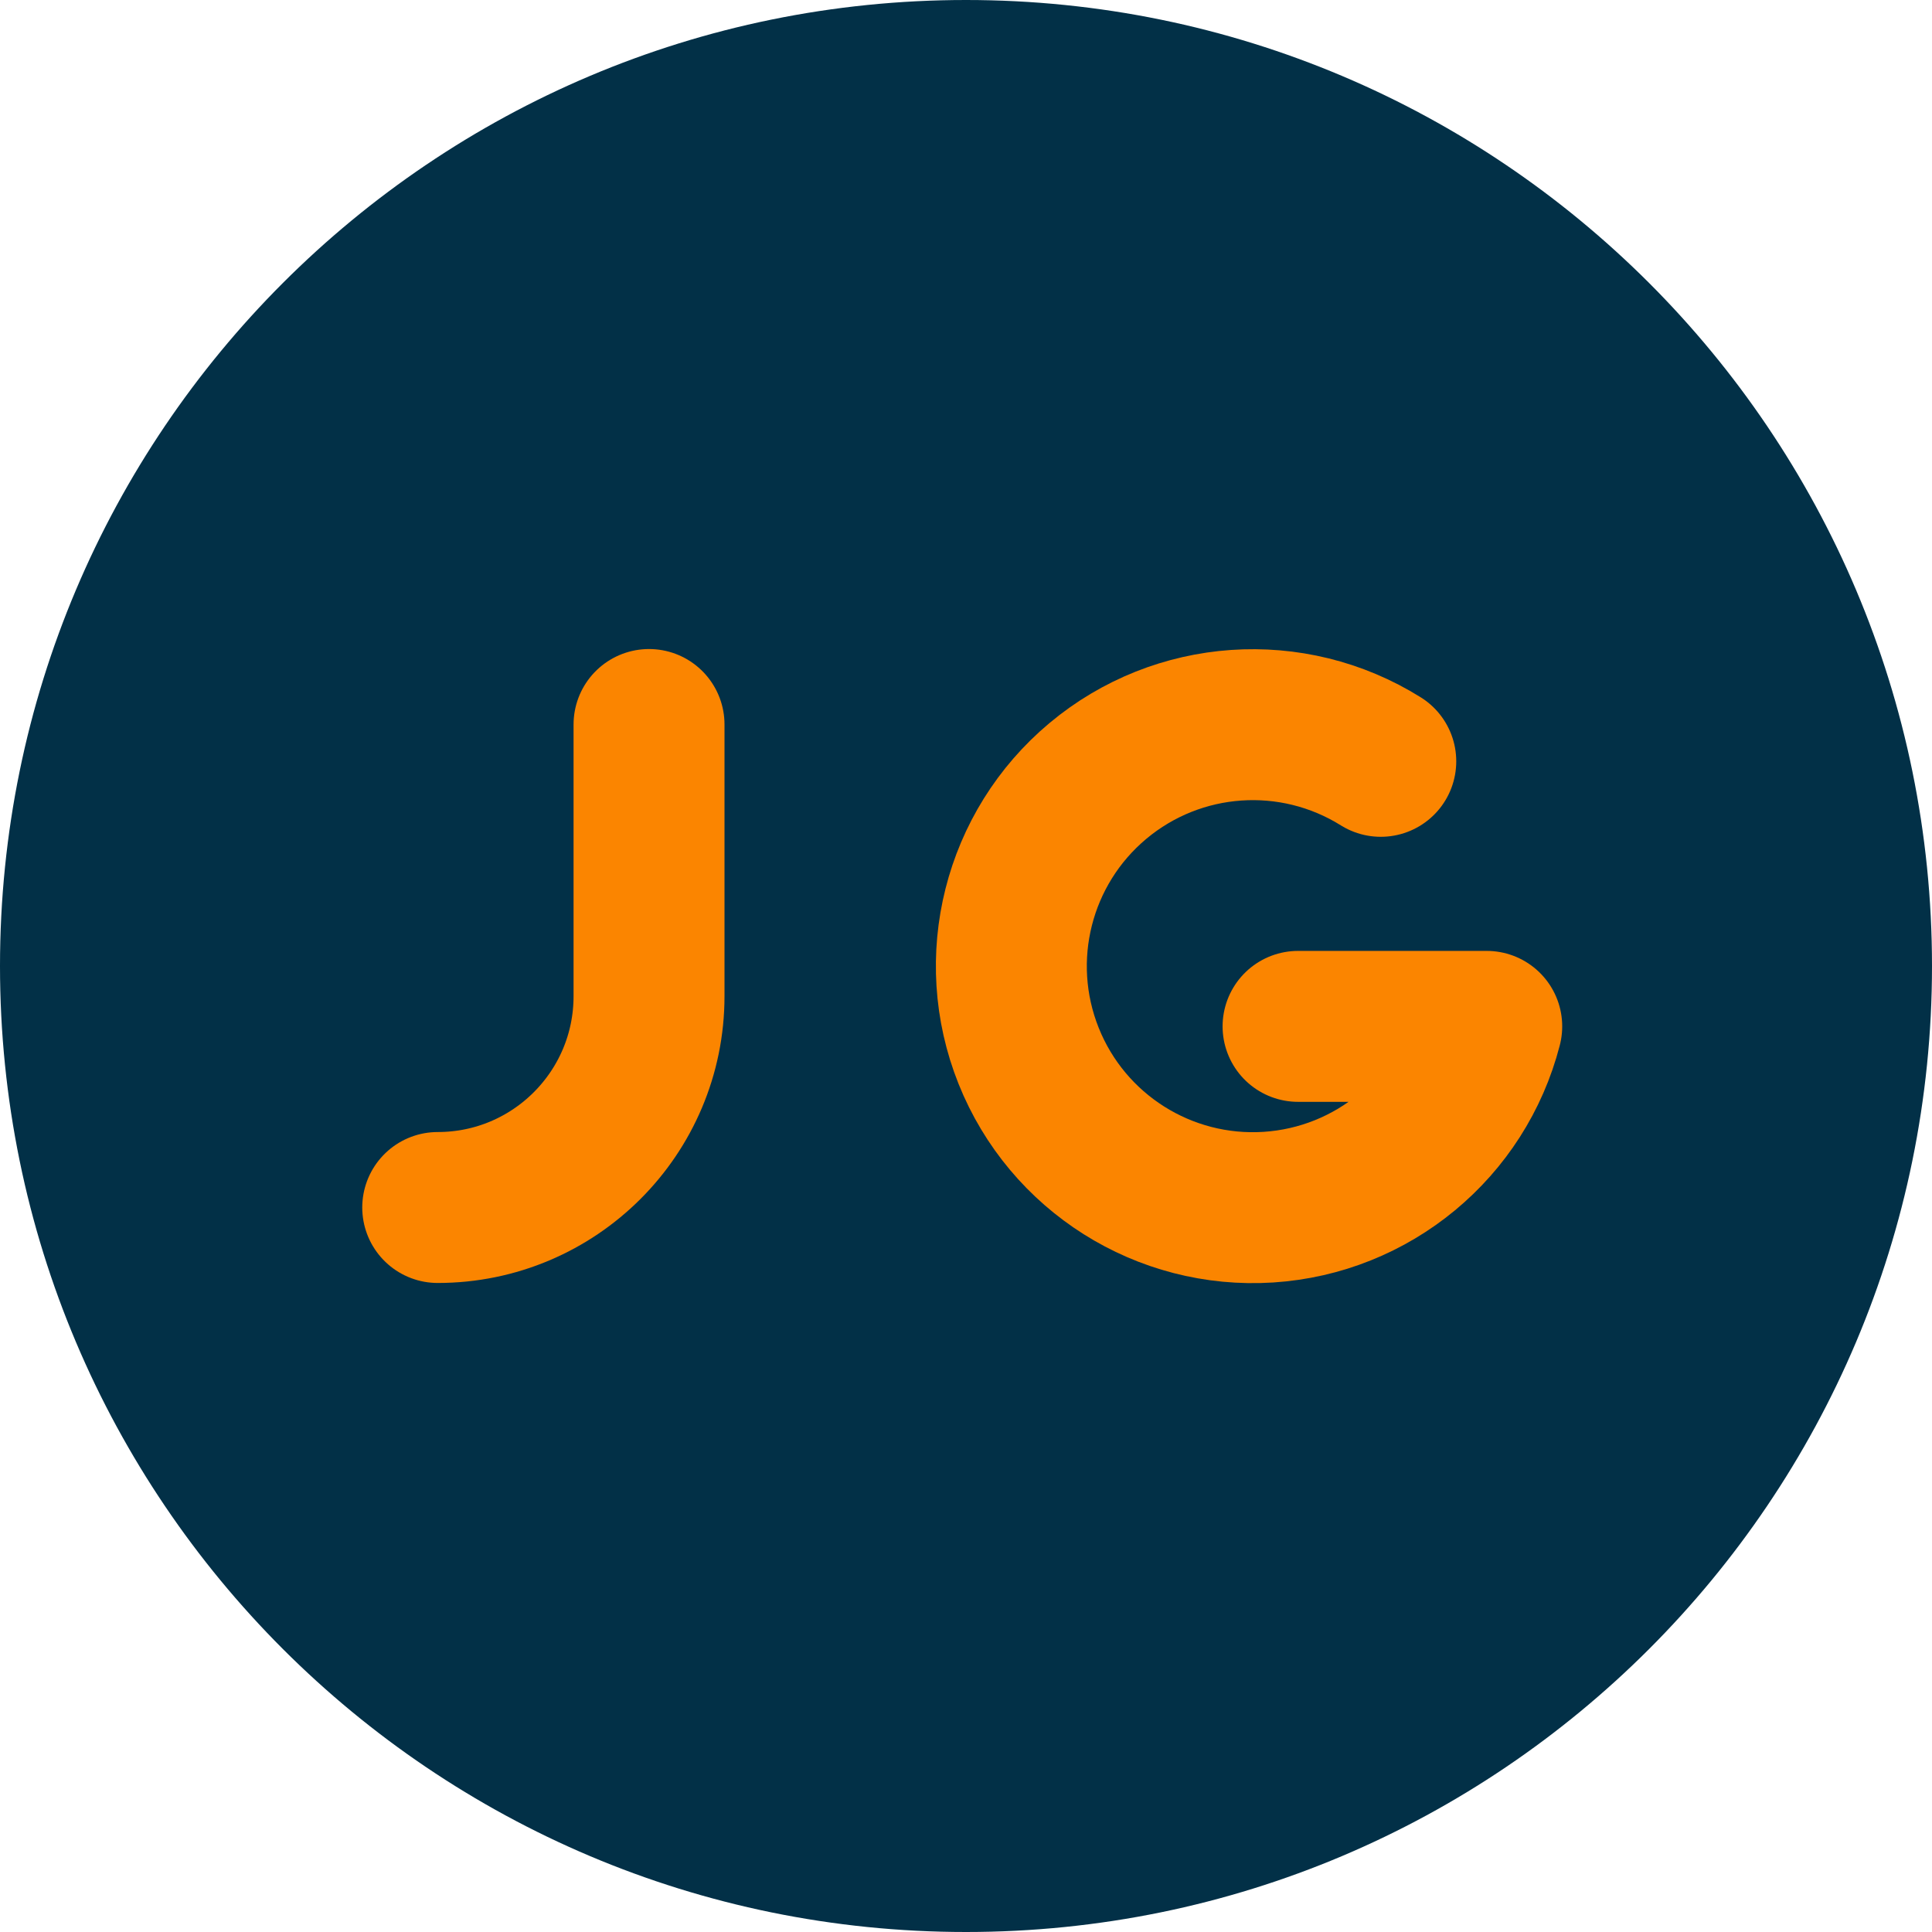
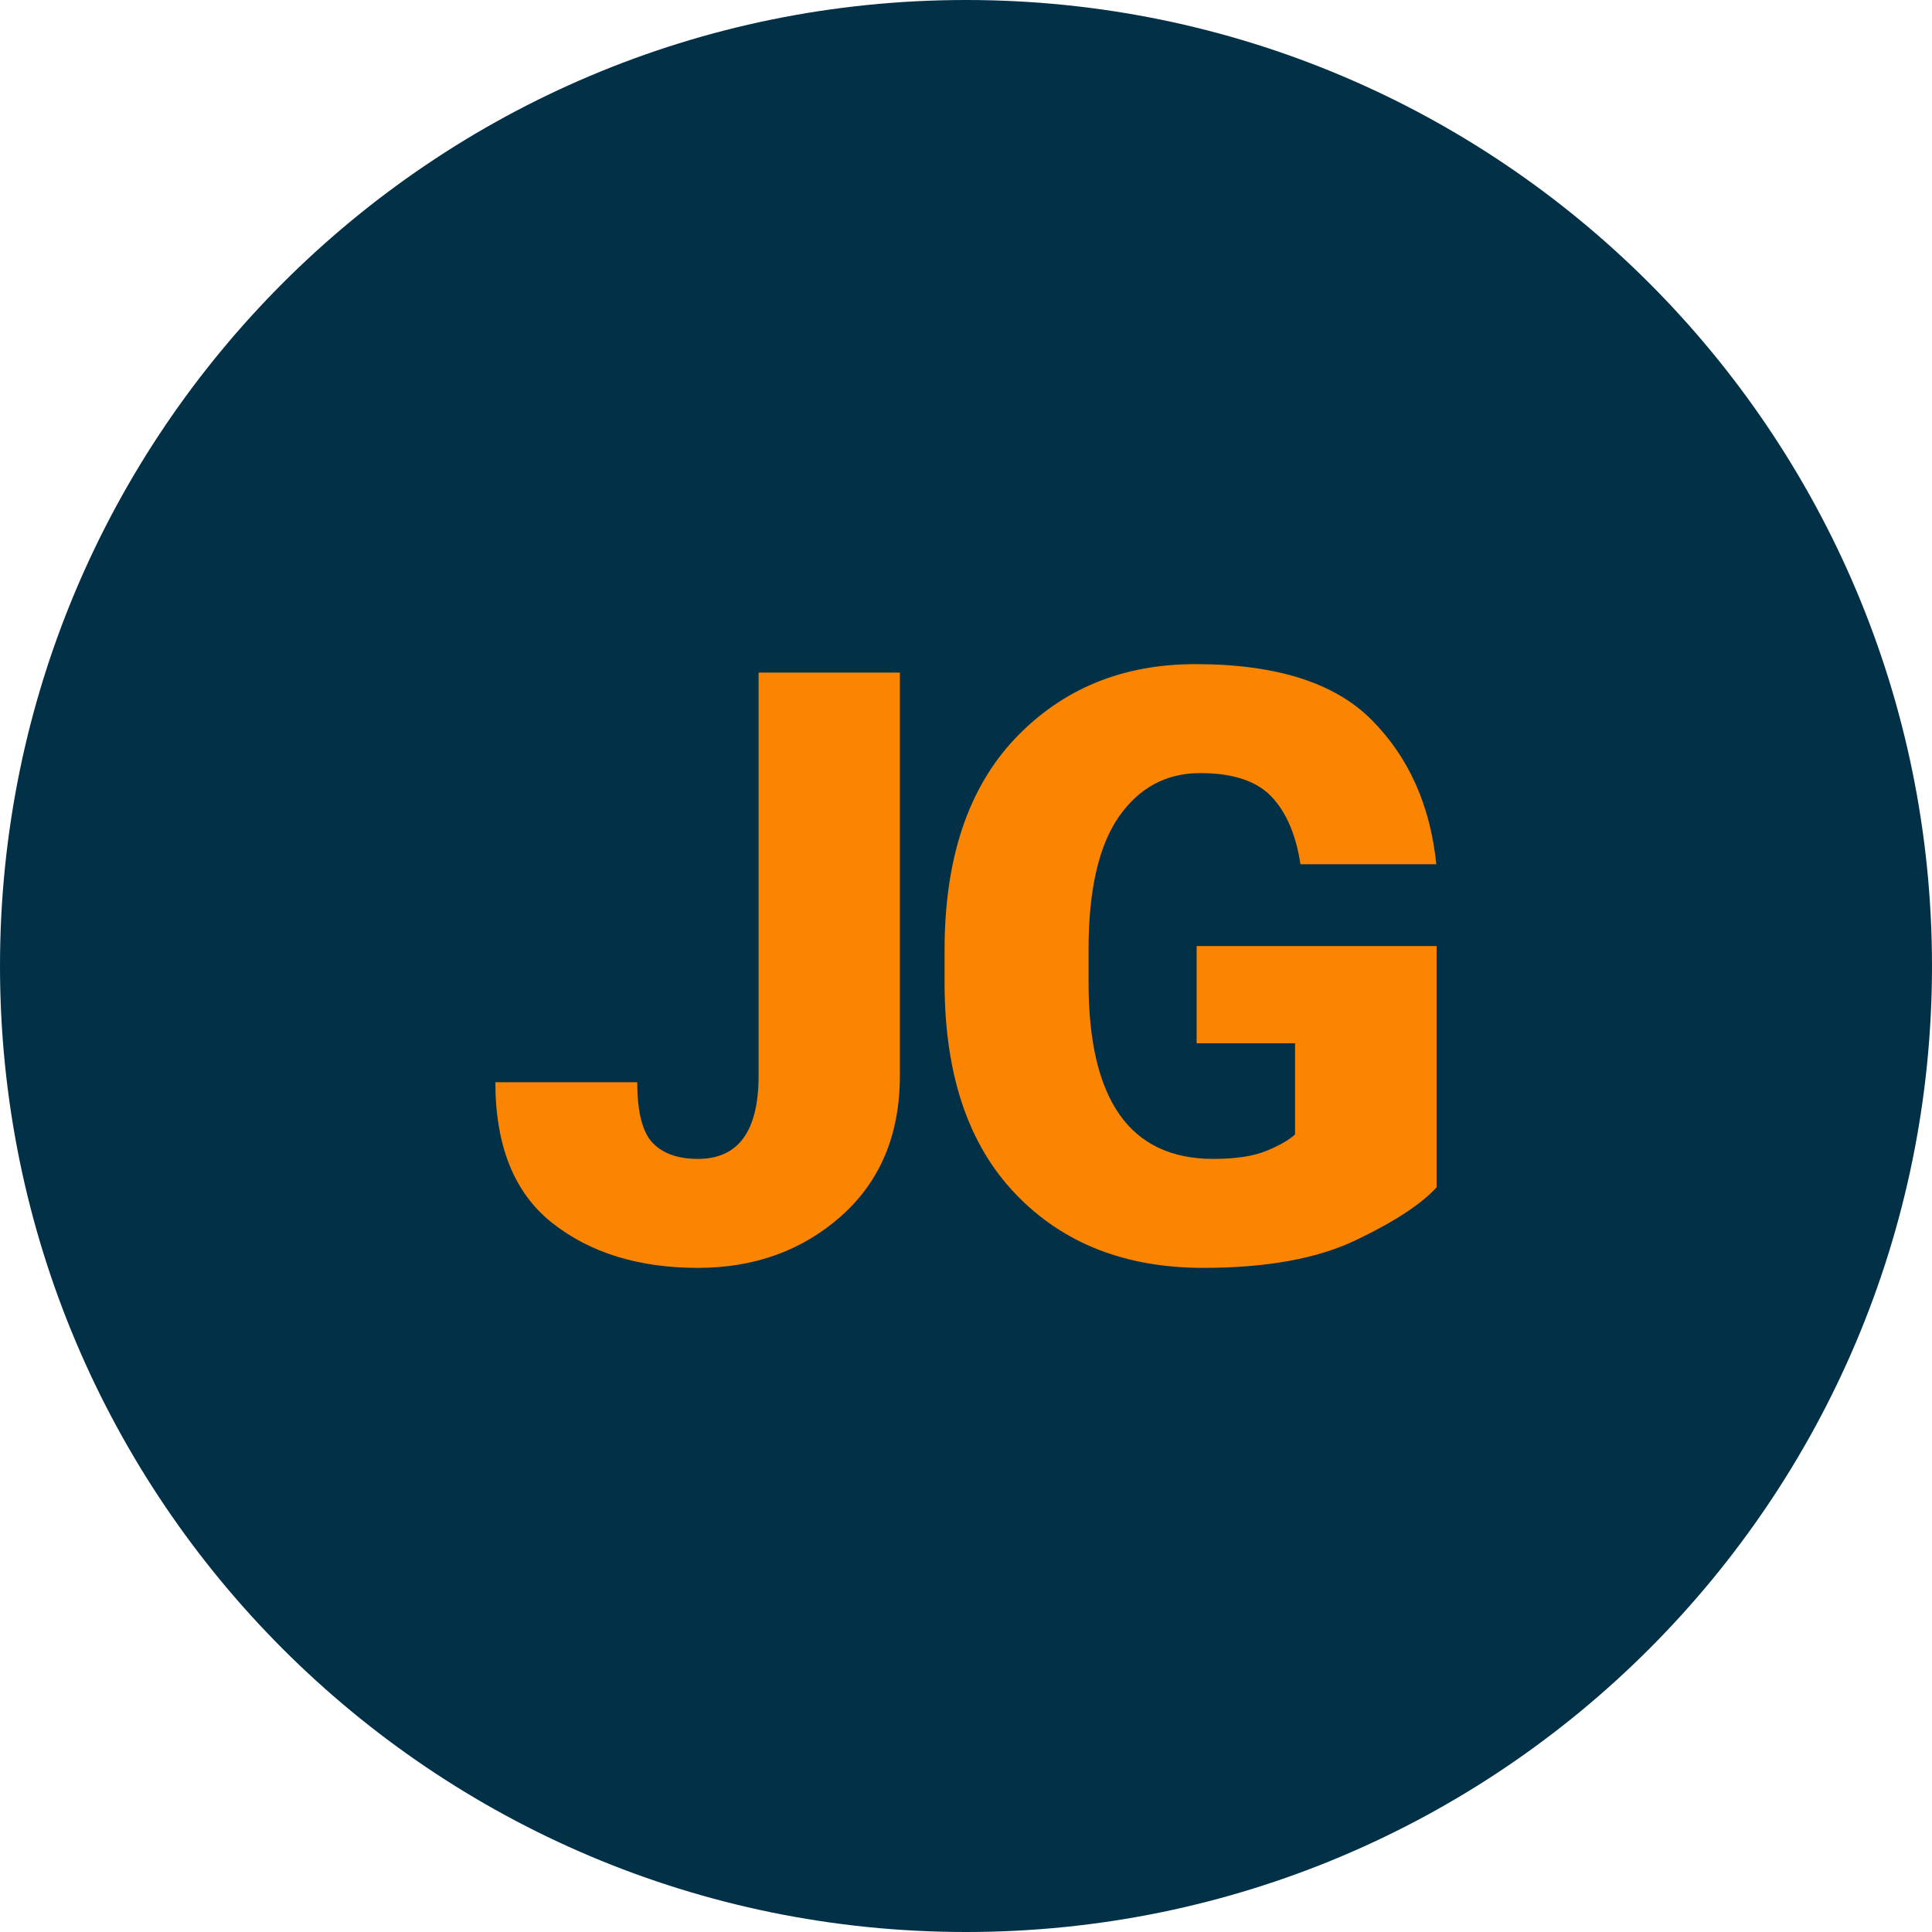
<svg xmlns="http://www.w3.org/2000/svg" viewBox="0 0 64 64" width="64" height="64" role="img" aria-label="JG">
  <circle cx="32" cy="32" r="32" fill="#023047" />
-   <g fill="none" stroke="#fb8500" stroke-width="5" stroke-linecap="round" stroke-linejoin="round">
-     <path d="M21.5 24v9a7 7 0 0 1-7 7" />
-     <path d="M45.74 25.22A8 8 0 1 0 49.25 34H43" />
-   </g>
+   <path fill="#fb8500" d="M25.13 35.63V22.28H29.81V35.63Q29.81 38.55 27.87 40.28Q25.93 42.00 23.12 42.00Q20.18 42.00 18.29 40.51Q16.41 39.02 16.41 35.85H21.11Q21.11 37.34 21.63 37.87Q22.14 38.39 23.12 38.39Q25.13 38.39 25.13 35.63ZM47.59 31.34V39.33Q46.84 40.16 44.92 41.08Q43.00 42.00 39.86 42.00Q35.98 42.00 33.64 39.55Q31.29 37.10 31.29 32.55V31.47Q31.29 26.93 33.63 24.46Q35.97 22.00 39.60 22.00Q43.62 22.00 45.45 23.86Q47.28 25.71 47.58 28.63H43.08Q42.86 27.18 42.13 26.40Q41.39 25.61 39.76 25.61Q38.07 25.61 37.06 27.06Q36.06 28.51 36.06 31.45V32.55Q36.06 38.39 40.19 38.39Q41.31 38.39 41.96 38.12Q42.61 37.85 42.90 37.58V34.56H39.64V31.34Z" />
</svg>
